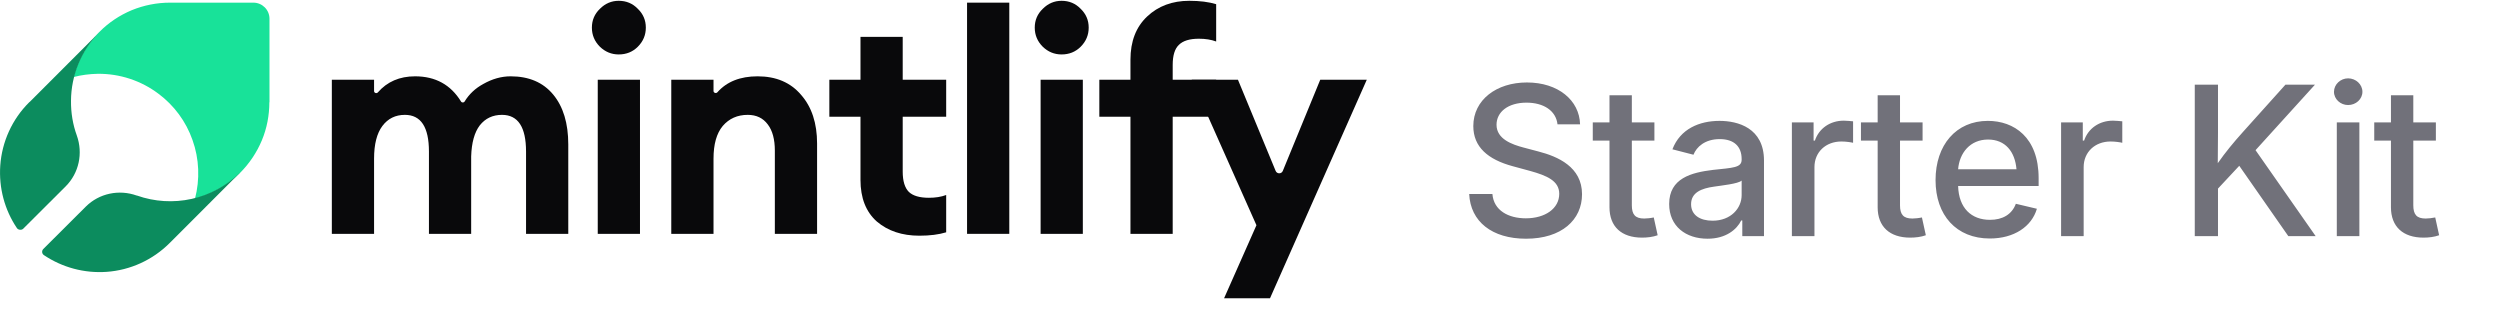
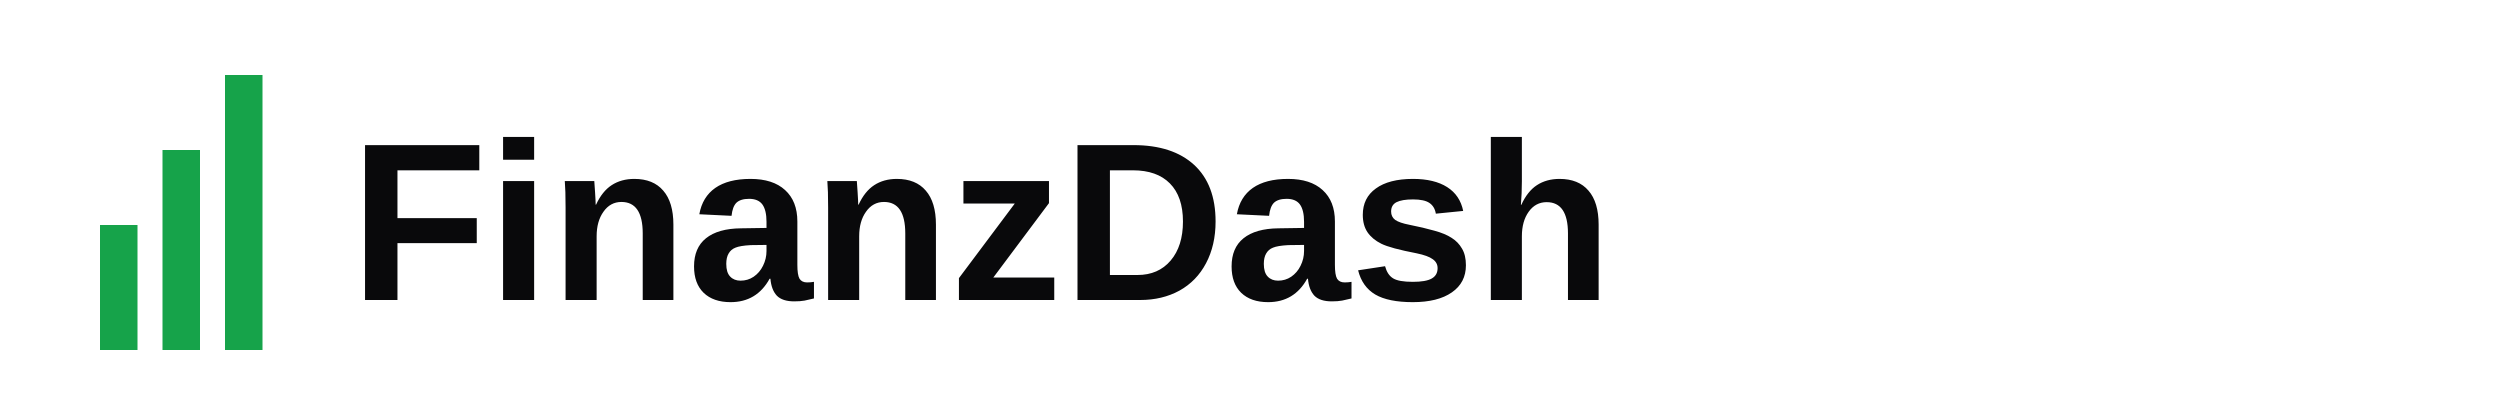
- <svg xmlns="http://www.w3.org/2000/svg" width="180" height="23" viewBox="0 0 180 23" fill="none">
-   <path d="M91.44 21.476H88.133L90.464 16.216L85.802 5.74H89.132L91.847 12.307C91.943 12.536 92.268 12.536 92.362 12.306L95.058 5.74H98.409L91.44 21.476Z" fill="#09090B" />
-   <path d="M81.393 16.837V8.403H79.152V5.74H81.393V4.297C81.393 2.98 81.792 1.944 82.592 1.19C83.391 0.435 84.404 0.058 85.633 0.058C86.387 0.058 87.031 0.139 87.564 0.302V2.988C87.208 2.854 86.794 2.788 86.32 2.788C85.655 2.788 85.174 2.936 84.878 3.232C84.582 3.513 84.434 3.994 84.434 4.674V5.74H87.564V8.403H84.434V16.837H81.393Z" fill="#09090B" />
-   <path d="M76.433 3.92C75.915 3.92 75.463 3.735 75.079 3.365C74.694 2.98 74.502 2.521 74.502 1.989C74.502 1.456 74.694 1.005 75.079 0.635C75.463 0.25 75.915 0.058 76.433 0.058C76.98 0.058 77.438 0.25 77.809 0.635C78.193 1.005 78.386 1.456 78.386 1.989C78.386 2.521 78.193 2.98 77.809 3.365C77.438 3.735 76.98 3.92 76.433 3.92ZM74.924 16.837V5.74H77.964V16.837H74.924Z" fill="#09090B" />
-   <path d="M69.628 16.837V0.191H72.669V16.837H69.628Z" fill="#09090B" />
-   <path d="M66.194 16.97C64.951 16.97 63.93 16.63 63.131 15.949C62.347 15.254 61.955 14.255 61.955 12.953V8.403H59.713V5.74H61.955V2.655H64.995V5.74H68.125V8.403H64.995V12.354C64.995 13.034 65.143 13.523 65.439 13.819C65.735 14.1 66.216 14.24 66.882 14.24C67.355 14.24 67.769 14.174 68.125 14.04V16.726C67.592 16.889 66.948 16.97 66.194 16.97Z" fill="#09090B" />
-   <path d="M48.332 16.837V5.74H51.373V6.551C51.373 6.688 51.559 6.748 51.65 6.646C52.328 5.879 53.293 5.495 54.546 5.495C55.878 5.495 56.921 5.939 57.676 6.827C58.445 7.7 58.83 8.869 58.83 10.334V16.837H55.789V10.844C55.789 10.03 55.619 9.402 55.279 8.958C54.939 8.499 54.458 8.27 53.836 8.27C53.096 8.27 52.497 8.536 52.038 9.069C51.594 9.601 51.373 10.386 51.373 11.421V16.837H48.332Z" fill="#09090B" />
-   <path d="M44.547 3.92C44.029 3.92 43.578 3.735 43.193 3.365C42.809 2.98 42.616 2.521 42.616 1.989C42.616 1.456 42.809 1.005 43.193 0.635C43.578 0.25 44.029 0.058 44.547 0.058C45.095 0.058 45.553 0.25 45.923 0.635C46.308 1.005 46.5 1.456 46.5 1.989C46.5 2.521 46.308 2.98 45.923 3.365C45.553 3.735 45.095 3.92 44.547 3.92ZM43.038 16.837V5.74H46.079V16.837H43.038Z" fill="#09090B" />
-   <path d="M37.875 16.837V10.911C37.875 9.15 37.298 8.27 36.144 8.27C35.478 8.27 34.945 8.521 34.546 9.024C34.161 9.527 33.954 10.275 33.924 11.266V16.837H30.884V10.911C30.884 9.15 30.306 8.27 29.152 8.27C28.472 8.27 27.932 8.536 27.532 9.069C27.133 9.601 26.933 10.386 26.933 11.421V16.837H23.892V5.74H26.933V6.559C26.933 6.695 27.116 6.755 27.206 6.652C27.878 5.881 28.771 5.495 29.885 5.495C31.349 5.495 32.452 6.1 33.193 7.309C33.252 7.404 33.395 7.403 33.454 7.307C33.774 6.78 34.219 6.361 34.79 6.05C35.441 5.68 36.099 5.495 36.765 5.495C38.082 5.495 39.103 5.932 39.828 6.805C40.553 7.678 40.916 8.876 40.916 10.4V16.837H37.875Z" fill="#09090B" />
-   <path d="M19.403 7.362V1.35C19.403 0.705 18.879 0.191 18.244 0.191H12.235C11.291 0.191 10.357 0.378 9.487 0.733C8.618 1.098 7.824 1.621 7.16 2.295L7.114 2.341C6.235 3.23 5.609 4.333 5.291 5.548C5.861 5.399 6.45 5.324 7.039 5.314C8.609 5.296 10.151 5.801 11.403 6.745C12.534 7.586 13.394 8.746 13.861 10.083C14.347 11.438 14.403 12.916 14.039 14.309C15.244 13.991 16.356 13.364 17.244 12.486L17.291 12.439C17.954 11.775 18.487 10.98 18.851 10.111C19.216 9.241 19.393 8.306 19.393 7.362H19.403Z" fill="#18E299" />
-   <path d="M5.112 7.26C5.121 5.416 5.857 3.646 7.151 2.324L2.151 7.326C2.133 7.344 2.114 7.354 2.095 7.372C0.876 8.583 0.14 10.204 0.019 11.918C-0.092 13.52 0.327 15.103 1.22 16.426C1.306 16.552 1.537 16.593 1.667 16.472L4.73 13.417C5.689 12.458 5.987 11.033 5.531 9.757C5.242 8.965 5.103 8.117 5.112 7.26Z" fill="#0C8C5E" />
-   <path d="M17.262 12.44C16.303 13.38 15.102 14.032 13.799 14.321C12.486 14.61 11.127 14.526 9.861 14.079C9.861 14.079 9.851 14.079 9.842 14.079C8.567 13.622 7.142 13.921 6.183 14.871L3.12 17.926C2.99 18.056 3.009 18.27 3.167 18.373C4.489 19.258 6.072 19.686 7.673 19.574C9.386 19.453 10.997 18.717 12.216 17.497L12.263 17.451L17.262 12.449V12.44Z" fill="#0C8C5E" />
-   <text x="105" y="17" font-family="Inter, ui-sans-serif, system-ui, -apple-system, sans-serif" font-size="15" font-weight="500" fill="#71717A" letter-spacing="-0.01em">Starter Kit</text>
+ <svg xmlns="http://www.w3.org/2000/svg" width="200" height="32" viewBox="0 0 200 32" fill="none">
+   <rect x="8" y="18" width="3" height="10" fill="#16A34A" />
+   <rect x="13" y="12" width="3" height="16" fill="#16A34A" />
+   <rect x="18" y="6" width="3" height="22" fill="#16A34A" />
+   <text x="28" y="24" font-family="Arial, sans-serif" font-size="18" font-weight="600" fill="#09090B">FinanzDash</text>
</svg>
